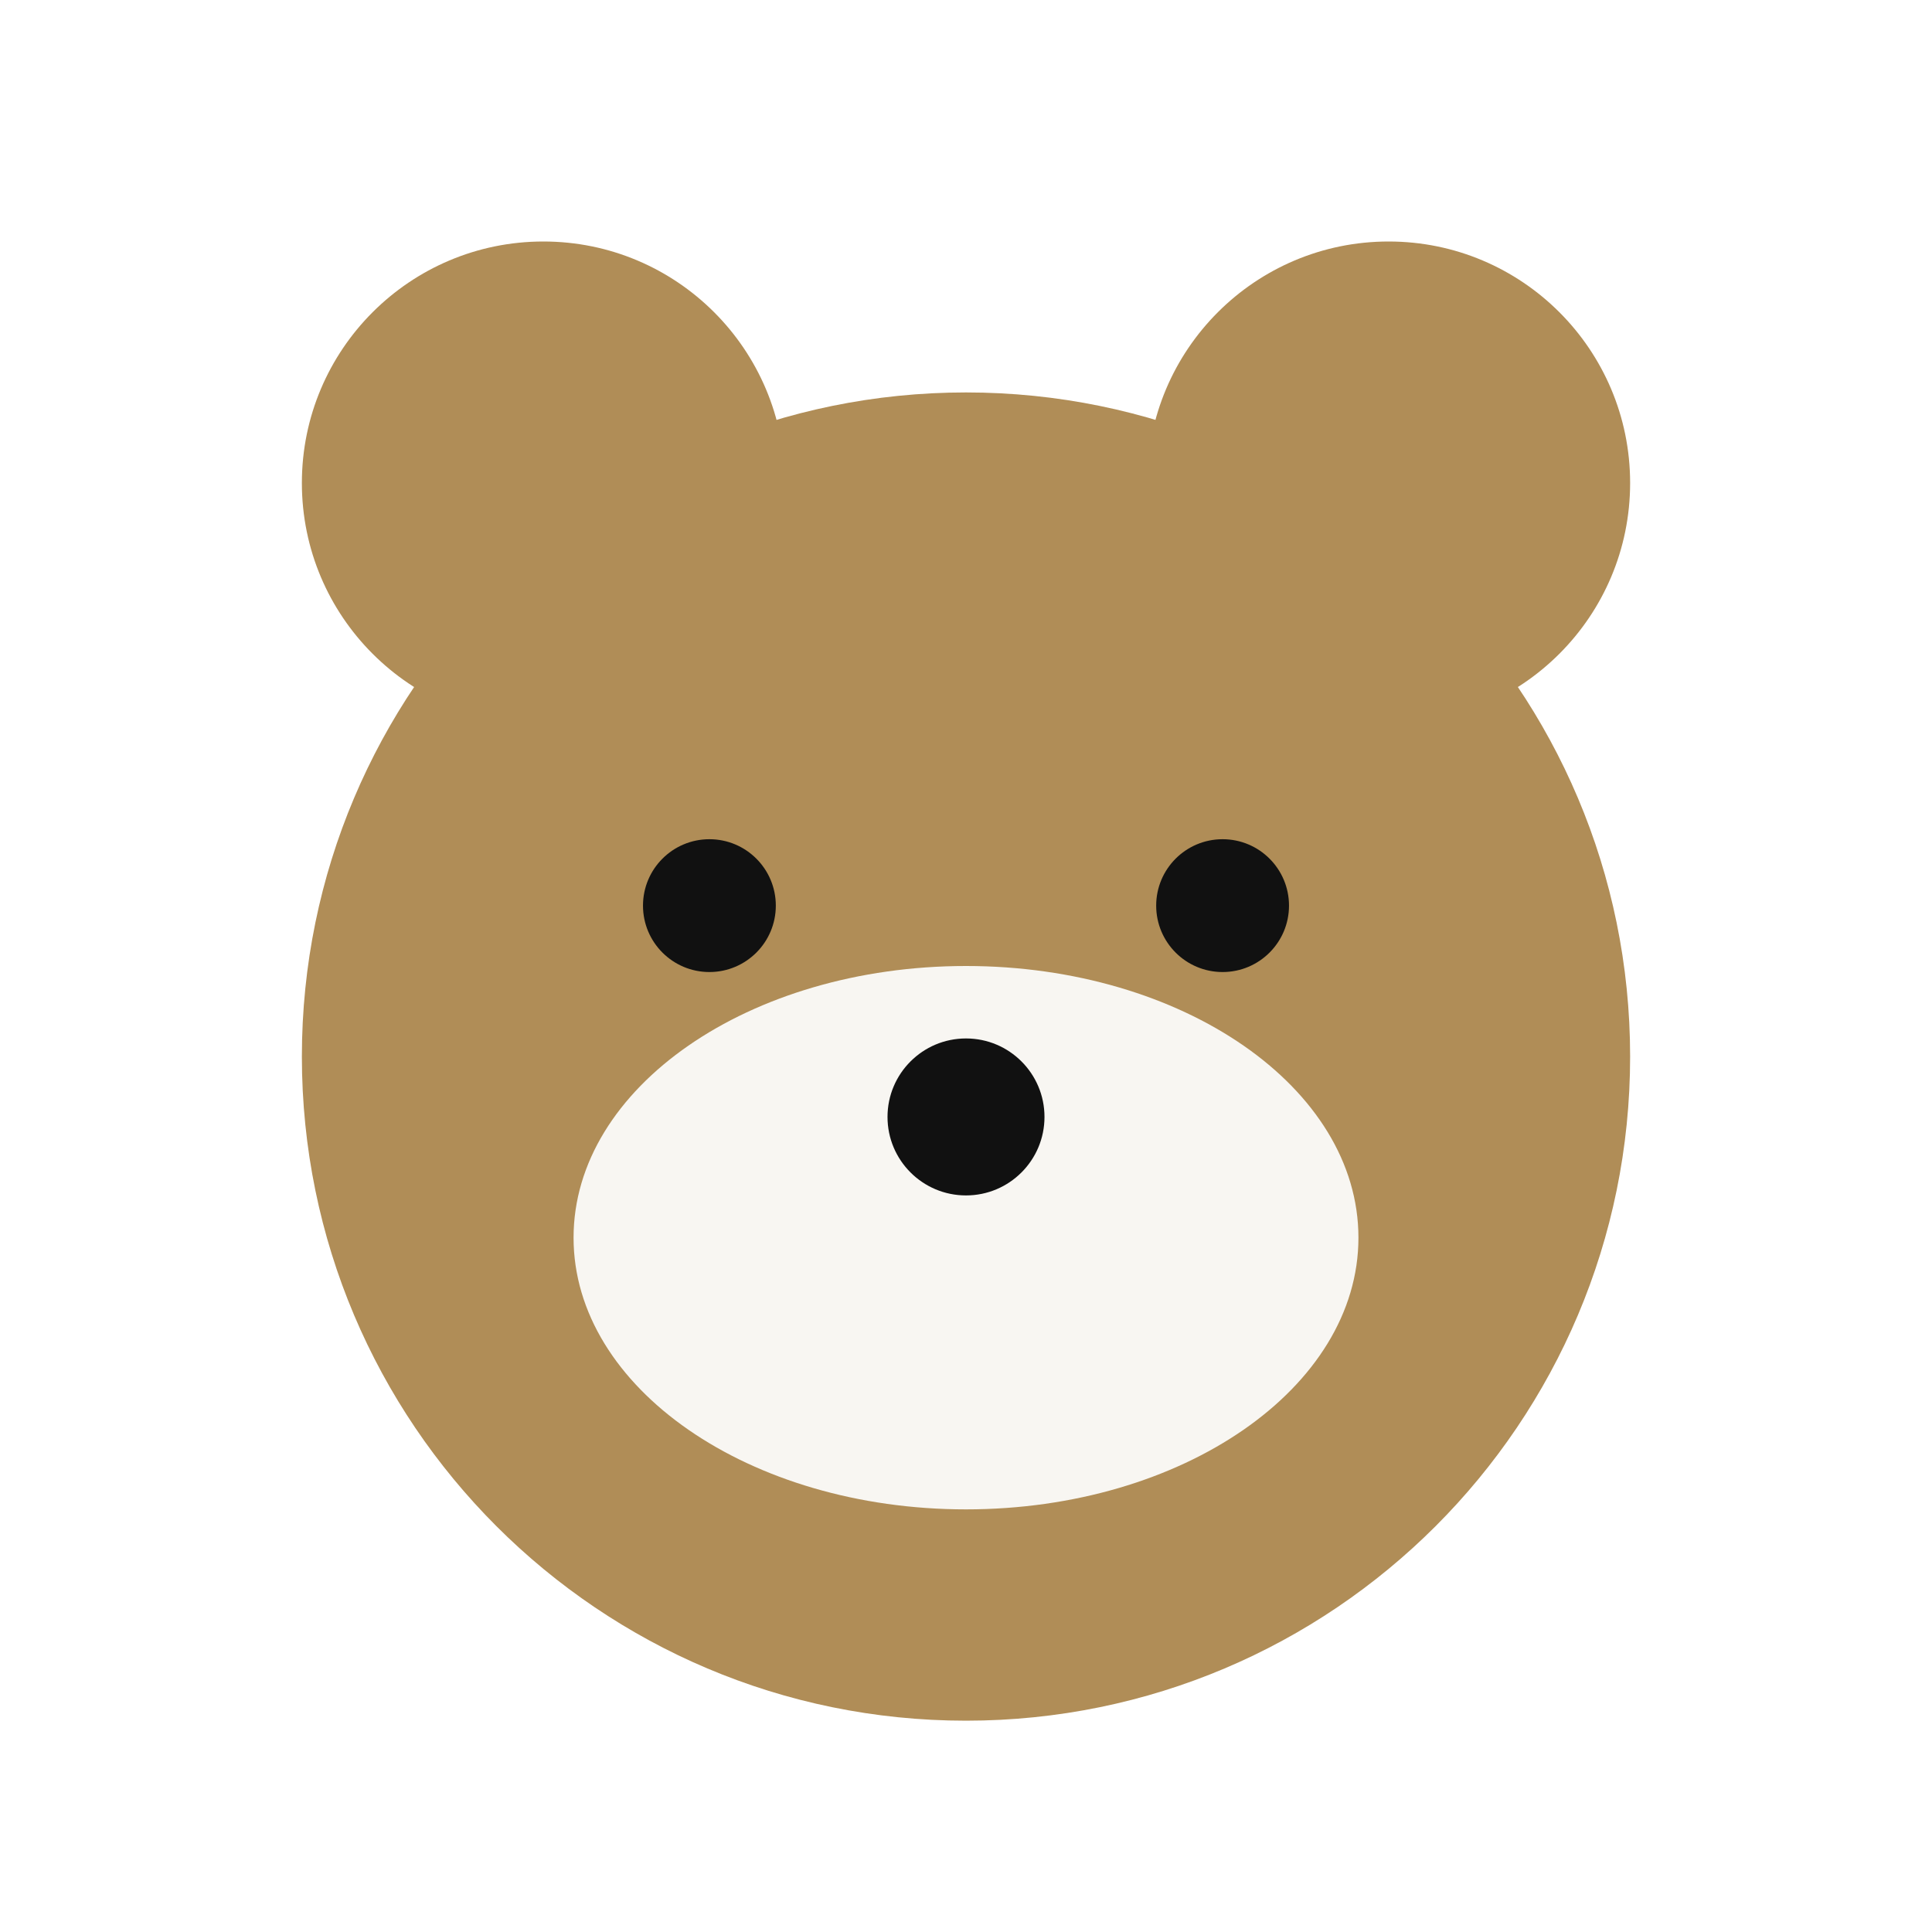
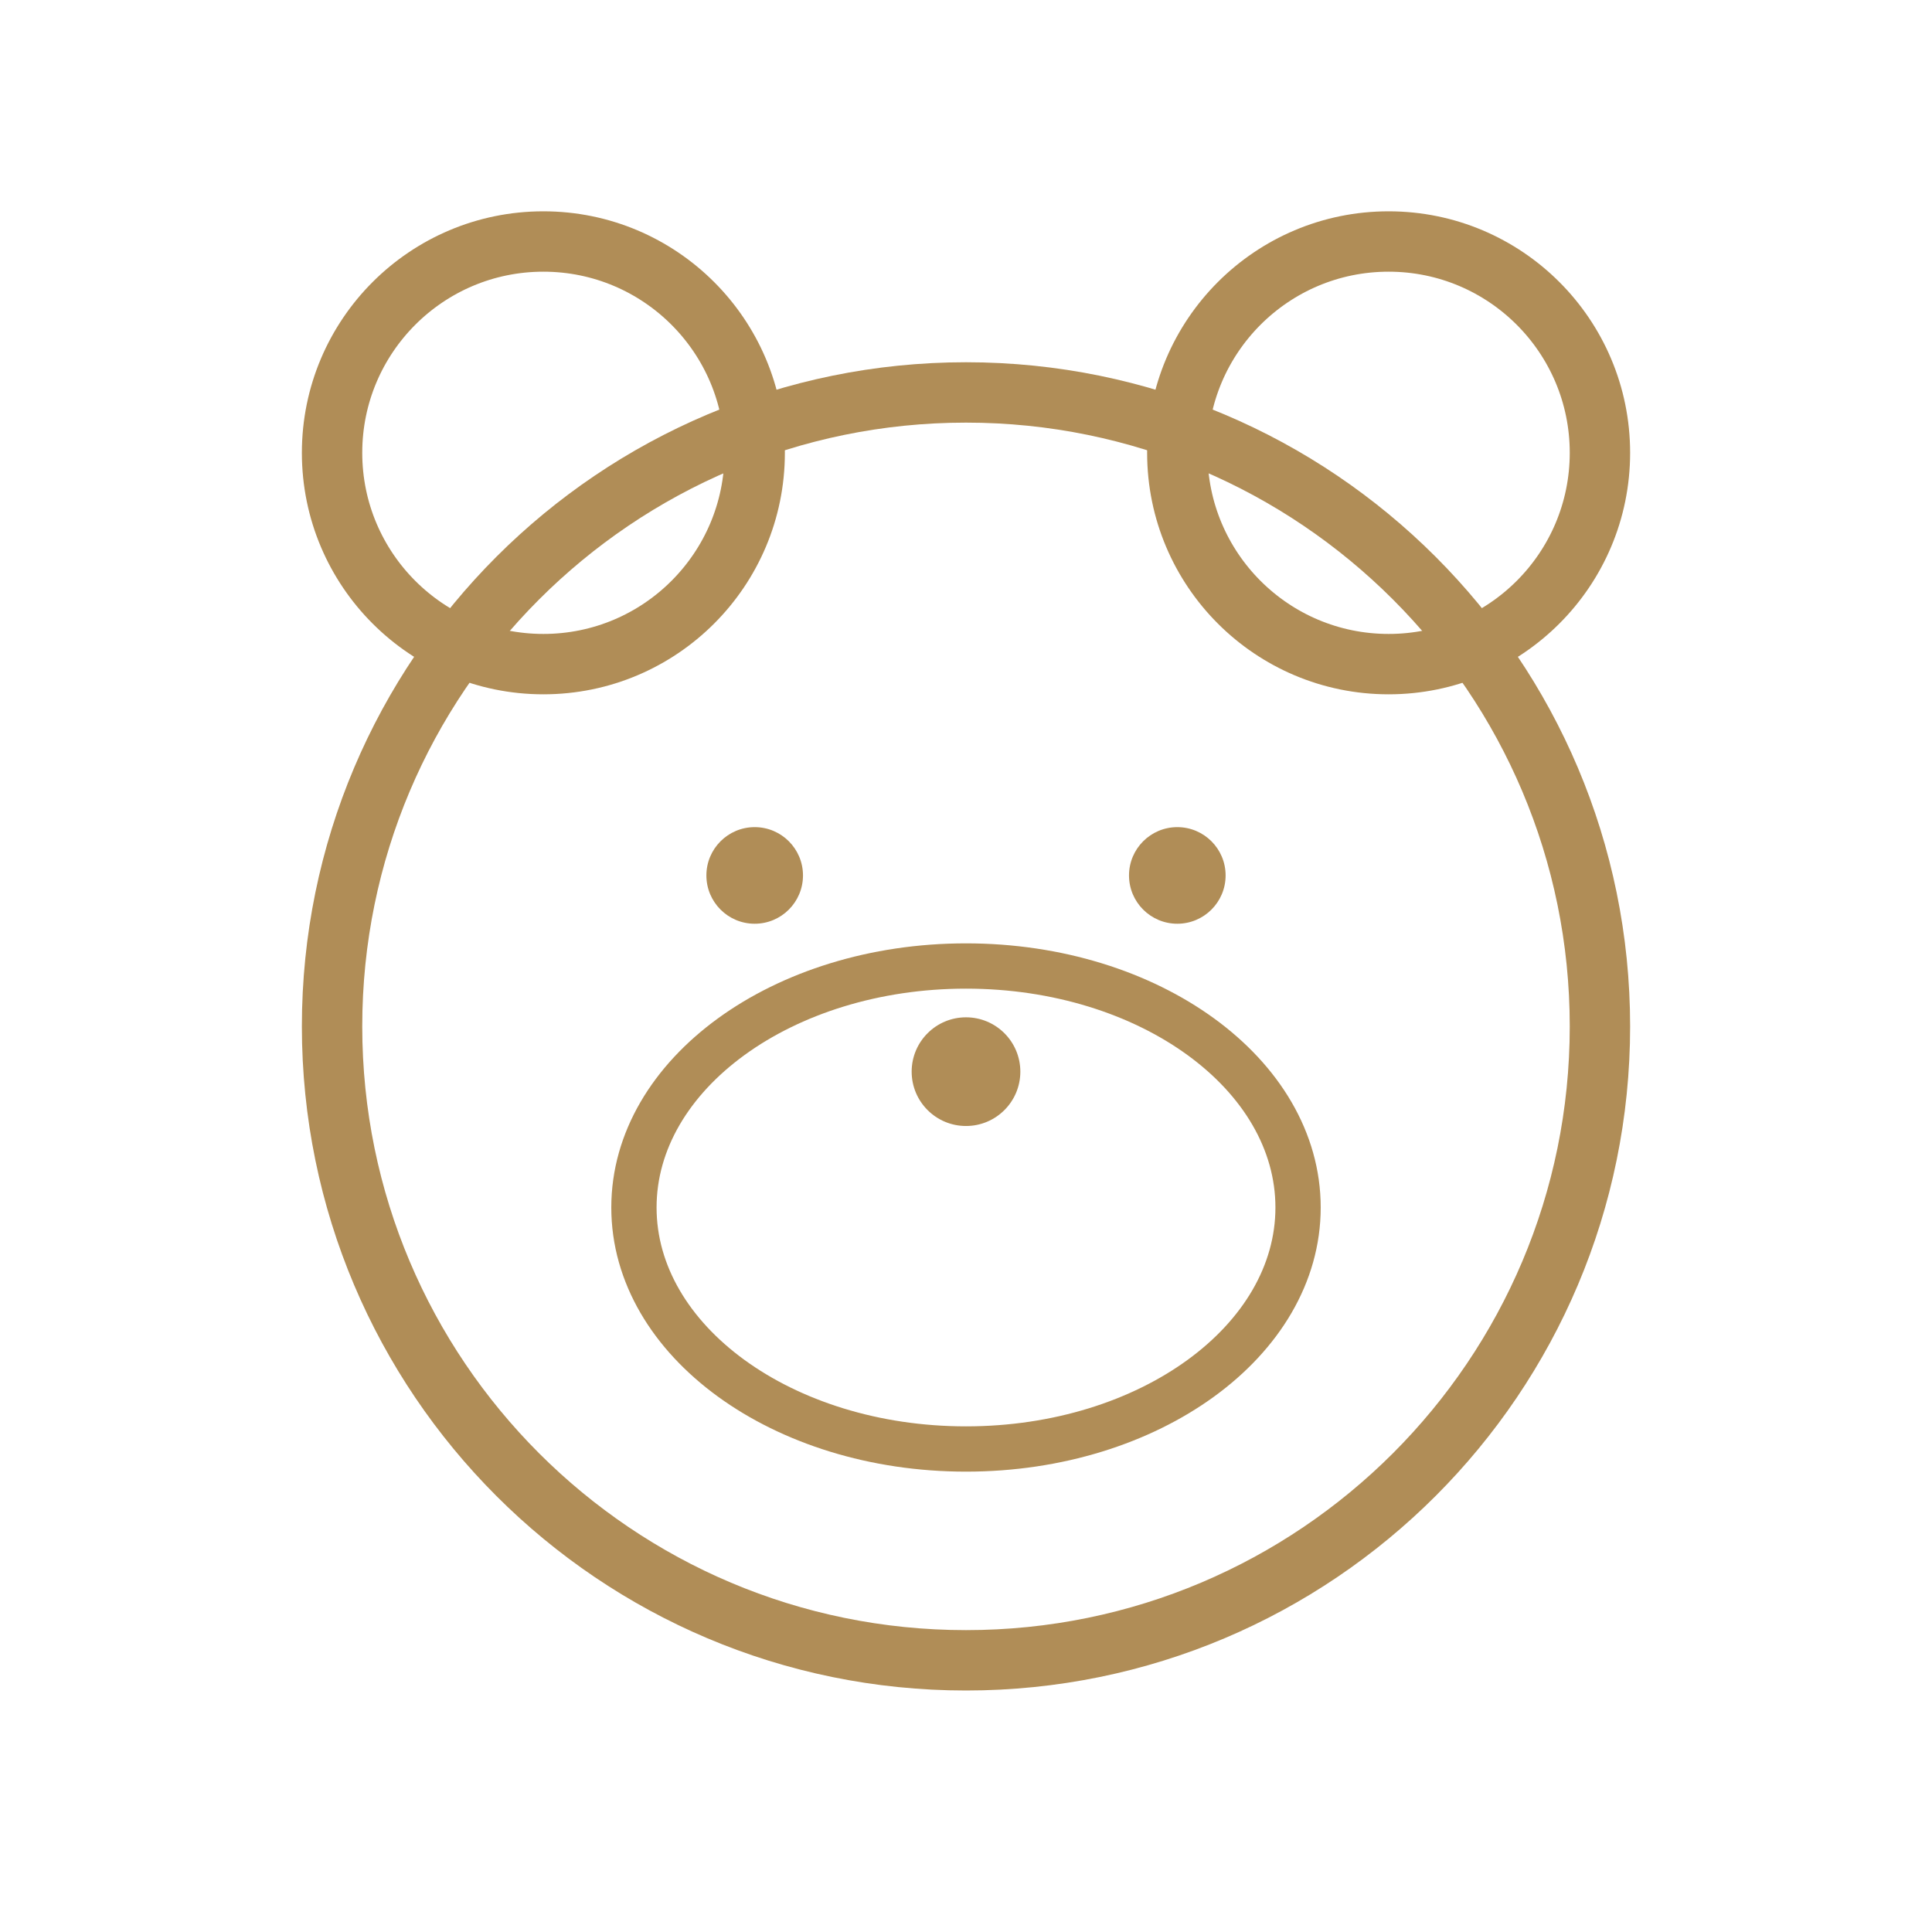
- <svg xmlns="http://www.w3.org/2000/svg" viewBox="0 0 64 64">
-   <circle cx="18" cy="16" r="8" fill="#B08D57" />
-   <circle cx="46" cy="16" r="8" fill="#B08D57" />
-   <circle cx="32" cy="35" r="22" fill="#B08D57" />
-   <ellipse cx="32" cy="41" rx="13" ry="9" fill="#F8F6F2" />
-   <circle cx="32" cy="37" r="2.6" fill="#111111" />
-   <circle cx="23.5" cy="30" r="2.2" fill="#111111" />
-   <circle cx="40.5" cy="30" r="2.2" fill="#111111" />
+ <svg xmlns="http://www.w3.org/2000/svg" viewBox="0 0 64 64" fill="none" stroke="#B08D57" stroke-width="2" stroke-linecap="round" stroke-linejoin="round">
+   <circle cx="18" cy="15" r="7" />
+   <circle cx="46" cy="15" r="7" />
+   <circle cx="32" cy="34" r="21" />
+   <ellipse cx="32" cy="40" rx="11" ry="8" stroke-width="1.5" />
+   <circle cx="32" cy="35.5" r="1.8" fill="#B08D57" stroke="none" />
+   <circle cx="25" cy="29" r="1.6" fill="#B08D57" stroke="none" />
+   <circle cx="39" cy="29" r="1.6" fill="#B08D57" stroke="none" />
</svg>
